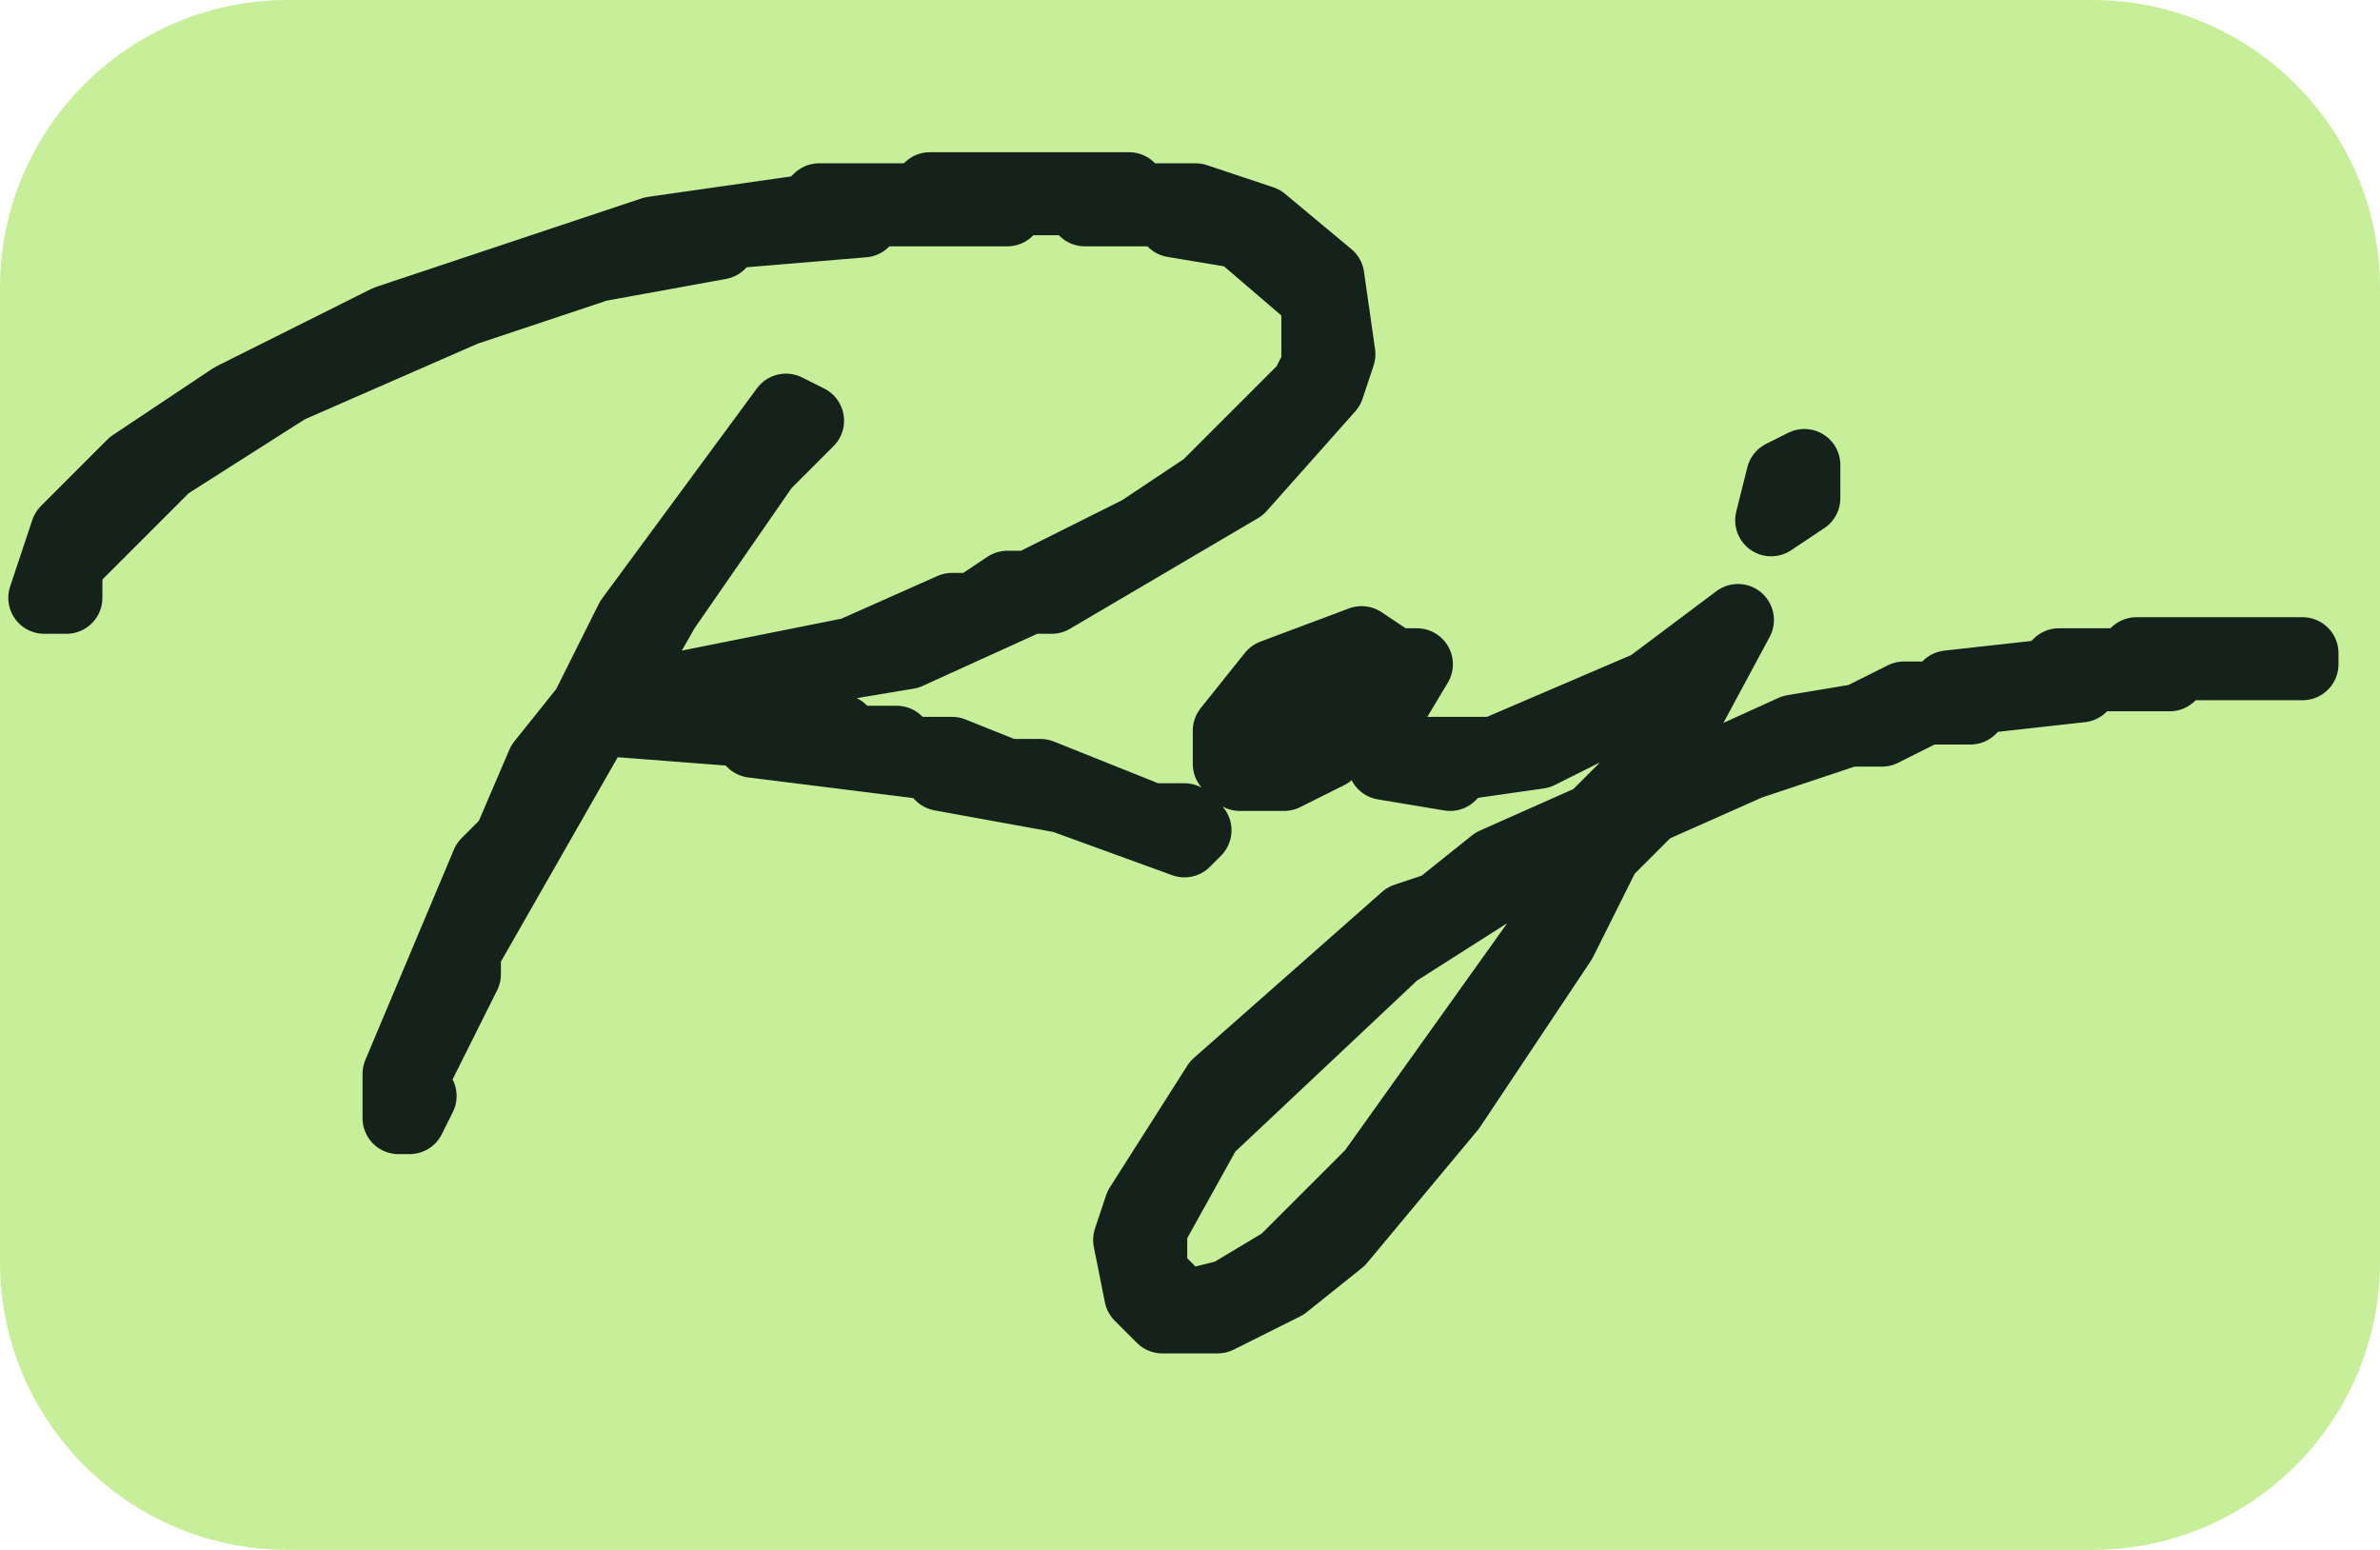
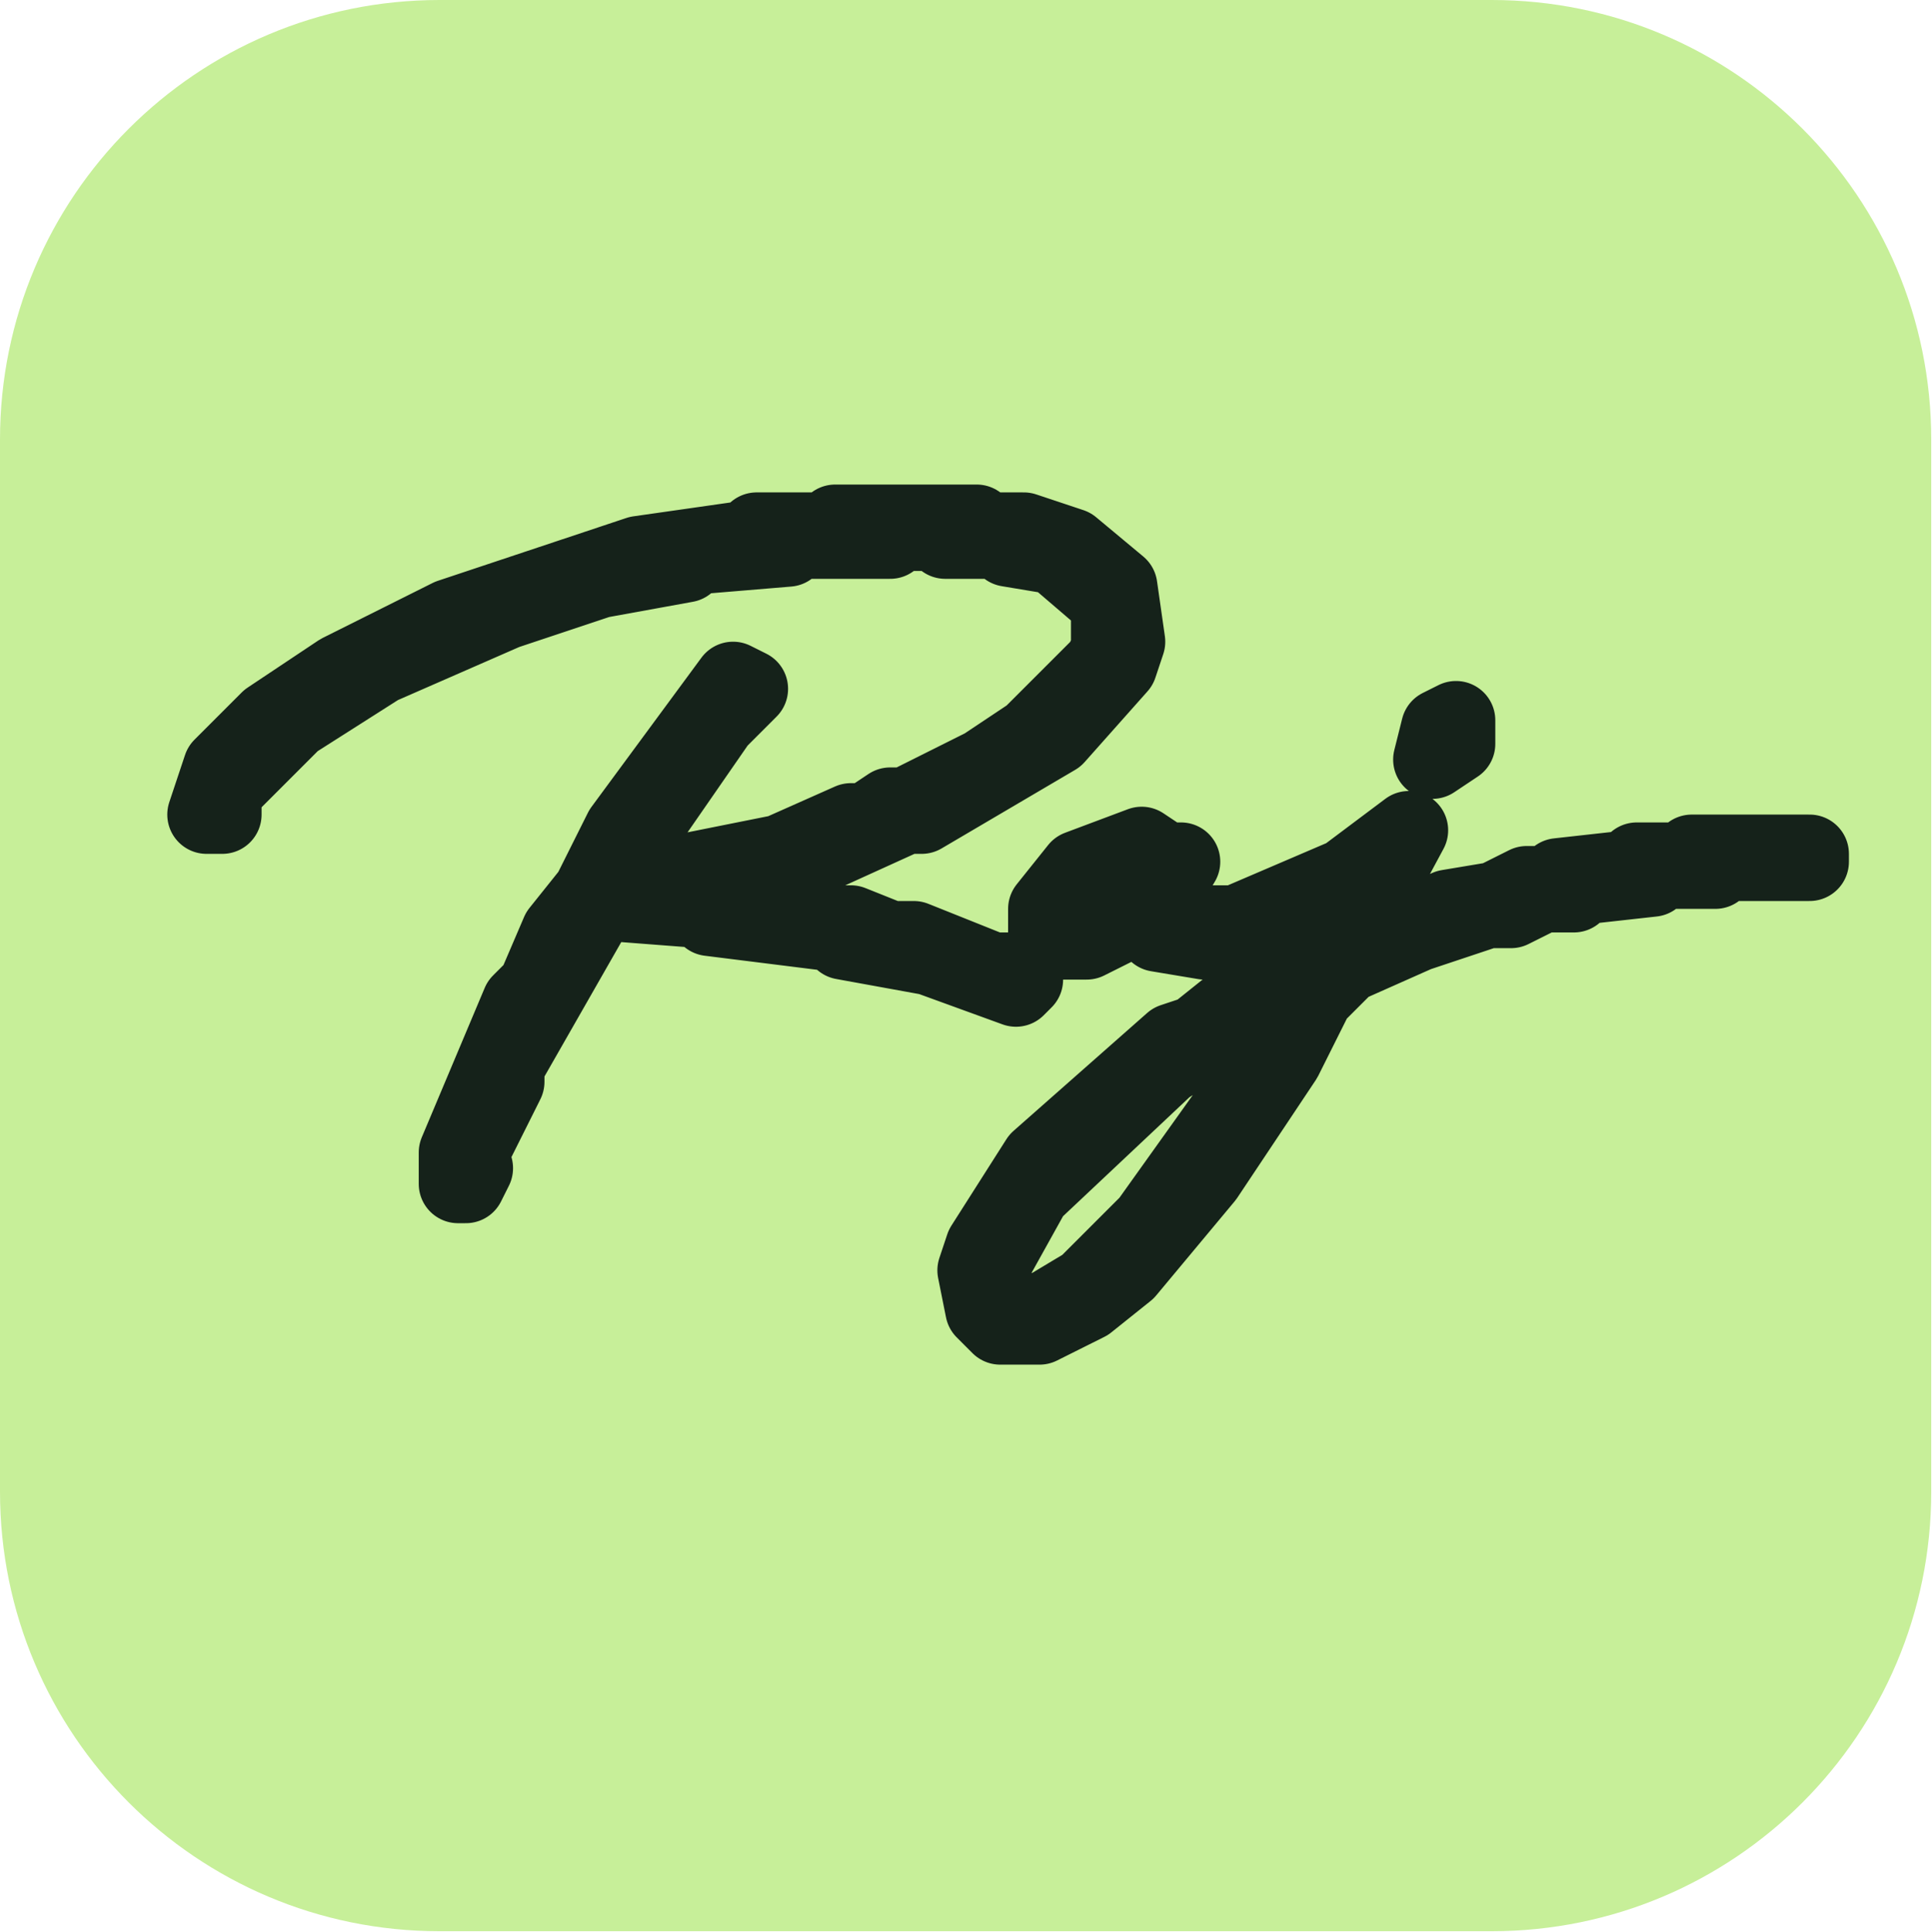
- <svg xmlns="http://www.w3.org/2000/svg" viewBox="35 20 215 140">
-   <rect x="35" y="20" width="215" height="140" rx="26" fill="#c7ef99" />
-   <path d="M243,79L228,79L227,80L221,80L220,81L211,82L210,83L207,83L203,85L197,86L186,91L185,89L192,76L184,82L170,88L162,88L160,85L163,80L161,80L158,78L150,81L146,86L146,89L147,90L151,90L155,88L158,85L160,89L166,90L167,89L174,88L184,83L186,84L183,90L179,94L170,98L165,102L162,103L145,118L138,129L137,132L138,137L140,139L145,139L151,136L156,132L166,120L176,105L180,97L184,93L193,89L202,86L205,86L209,84L213,84L214,83L223,82L224,81L231,81L232,80L243,80ZM177,97L178,98L174,105L159,126L151,134L146,137L142,138L139,135L139,131L144,122L161,106L172,99ZM159,81L155,86L151,88L148,87L152,82L156,80ZM198,62L196,63L195,67L198,65ZM155,45L149,40L143,38L138,38L137,37L119,37L118,38L109,38L108,39L94,41L70,49L56,56L47,62L41,68L39,74L41,74L41,71L50,62L61,55L77,48L89,44L100,42L101,41L113,40L114,39L126,39L127,38L132,38L133,39L140,39L141,40L147,41L154,47L154,53L153,55L144,64L138,68L128,73L126,73L123,75L121,75L112,79L92,83L91,82L95,75L104,62L108,58L106,57L92,76L88,84L84,89L81,96L79,98L71,117L71,121L72,121L73,119L72,118L77,108L77,106L89,85L102,86L103,87L119,89L120,90L131,92L142,96L143,95L142,94L139,94L129,90L126,90L121,88L117,88L116,87L112,87L111,86L107,86L106,85L102,85L101,84L111,80L117,79L128,74L130,74L147,64L155,55L156,52Z" stroke="#14221b" stroke-width="6.5" stroke-linejoin="round" fill="#14221b" fill-rule="evenodd" />
+ <svg xmlns="http://www.w3.org/2000/svg" viewBox="0 0 290 290">
+   <rect width="290" height="290" rx="66" fill="#c7ef99" />
+   <path d="M243,79L228,79L227,80L221,80L220,81L211,82L210,83L207,83L203,85L197,86L186,91L185,89L192,76L184,82L170,88L162,88L160,85L163,80L161,80L158,78L150,81L146,86L146,89L147,90L151,90L155,88L158,85L160,89L166,90L167,89L174,88L184,83L186,84L183,90L179,94L170,98L165,102L162,103L145,118L138,129L137,132L138,137L140,139L145,139L151,136L156,132L166,120L176,105L180,97L184,93L193,89L202,86L205,86L209,84L213,84L214,83L223,82L224,81L231,81L232,80L243,80ZM177,97L178,98L174,105L159,126L151,134L146,137L142,138L139,135L139,131L144,122L161,106L172,99ZM159,81L155,86L151,88L148,87L152,82L156,80ZM198,62L196,63L195,67L198,65ZM155,45L149,40L143,38L138,38L137,37L119,37L118,38L109,38L108,39L94,41L70,49L56,56L47,62L41,68L39,74L41,74L41,71L50,62L61,55L77,48L89,44L100,42L101,41L113,40L114,39L126,39L127,38L132,38L133,39L140,39L141,40L147,41L154,47L154,53L153,55L144,64L138,68L128,73L126,73L123,75L121,75L112,79L92,83L91,82L95,75L104,62L108,58L106,57L92,76L88,84L84,89L81,96L79,98L71,117L71,121L72,121L73,119L72,118L77,108L77,106L89,85L102,86L103,87L119,89L120,90L131,92L142,96L143,95L142,94L139,94L129,90L126,90L121,88L117,88L116,87L112,87L111,86L107,86L106,85L102,85L101,84L111,80L117,79L128,74L130,74L147,64L155,55L156,52Z" transform="translate(-15 35) scale(1.18)" fill="#15221a" stroke="#15221a" stroke-width="10" stroke-linejoin="round" fill-rule="evenodd" />
</svg>
